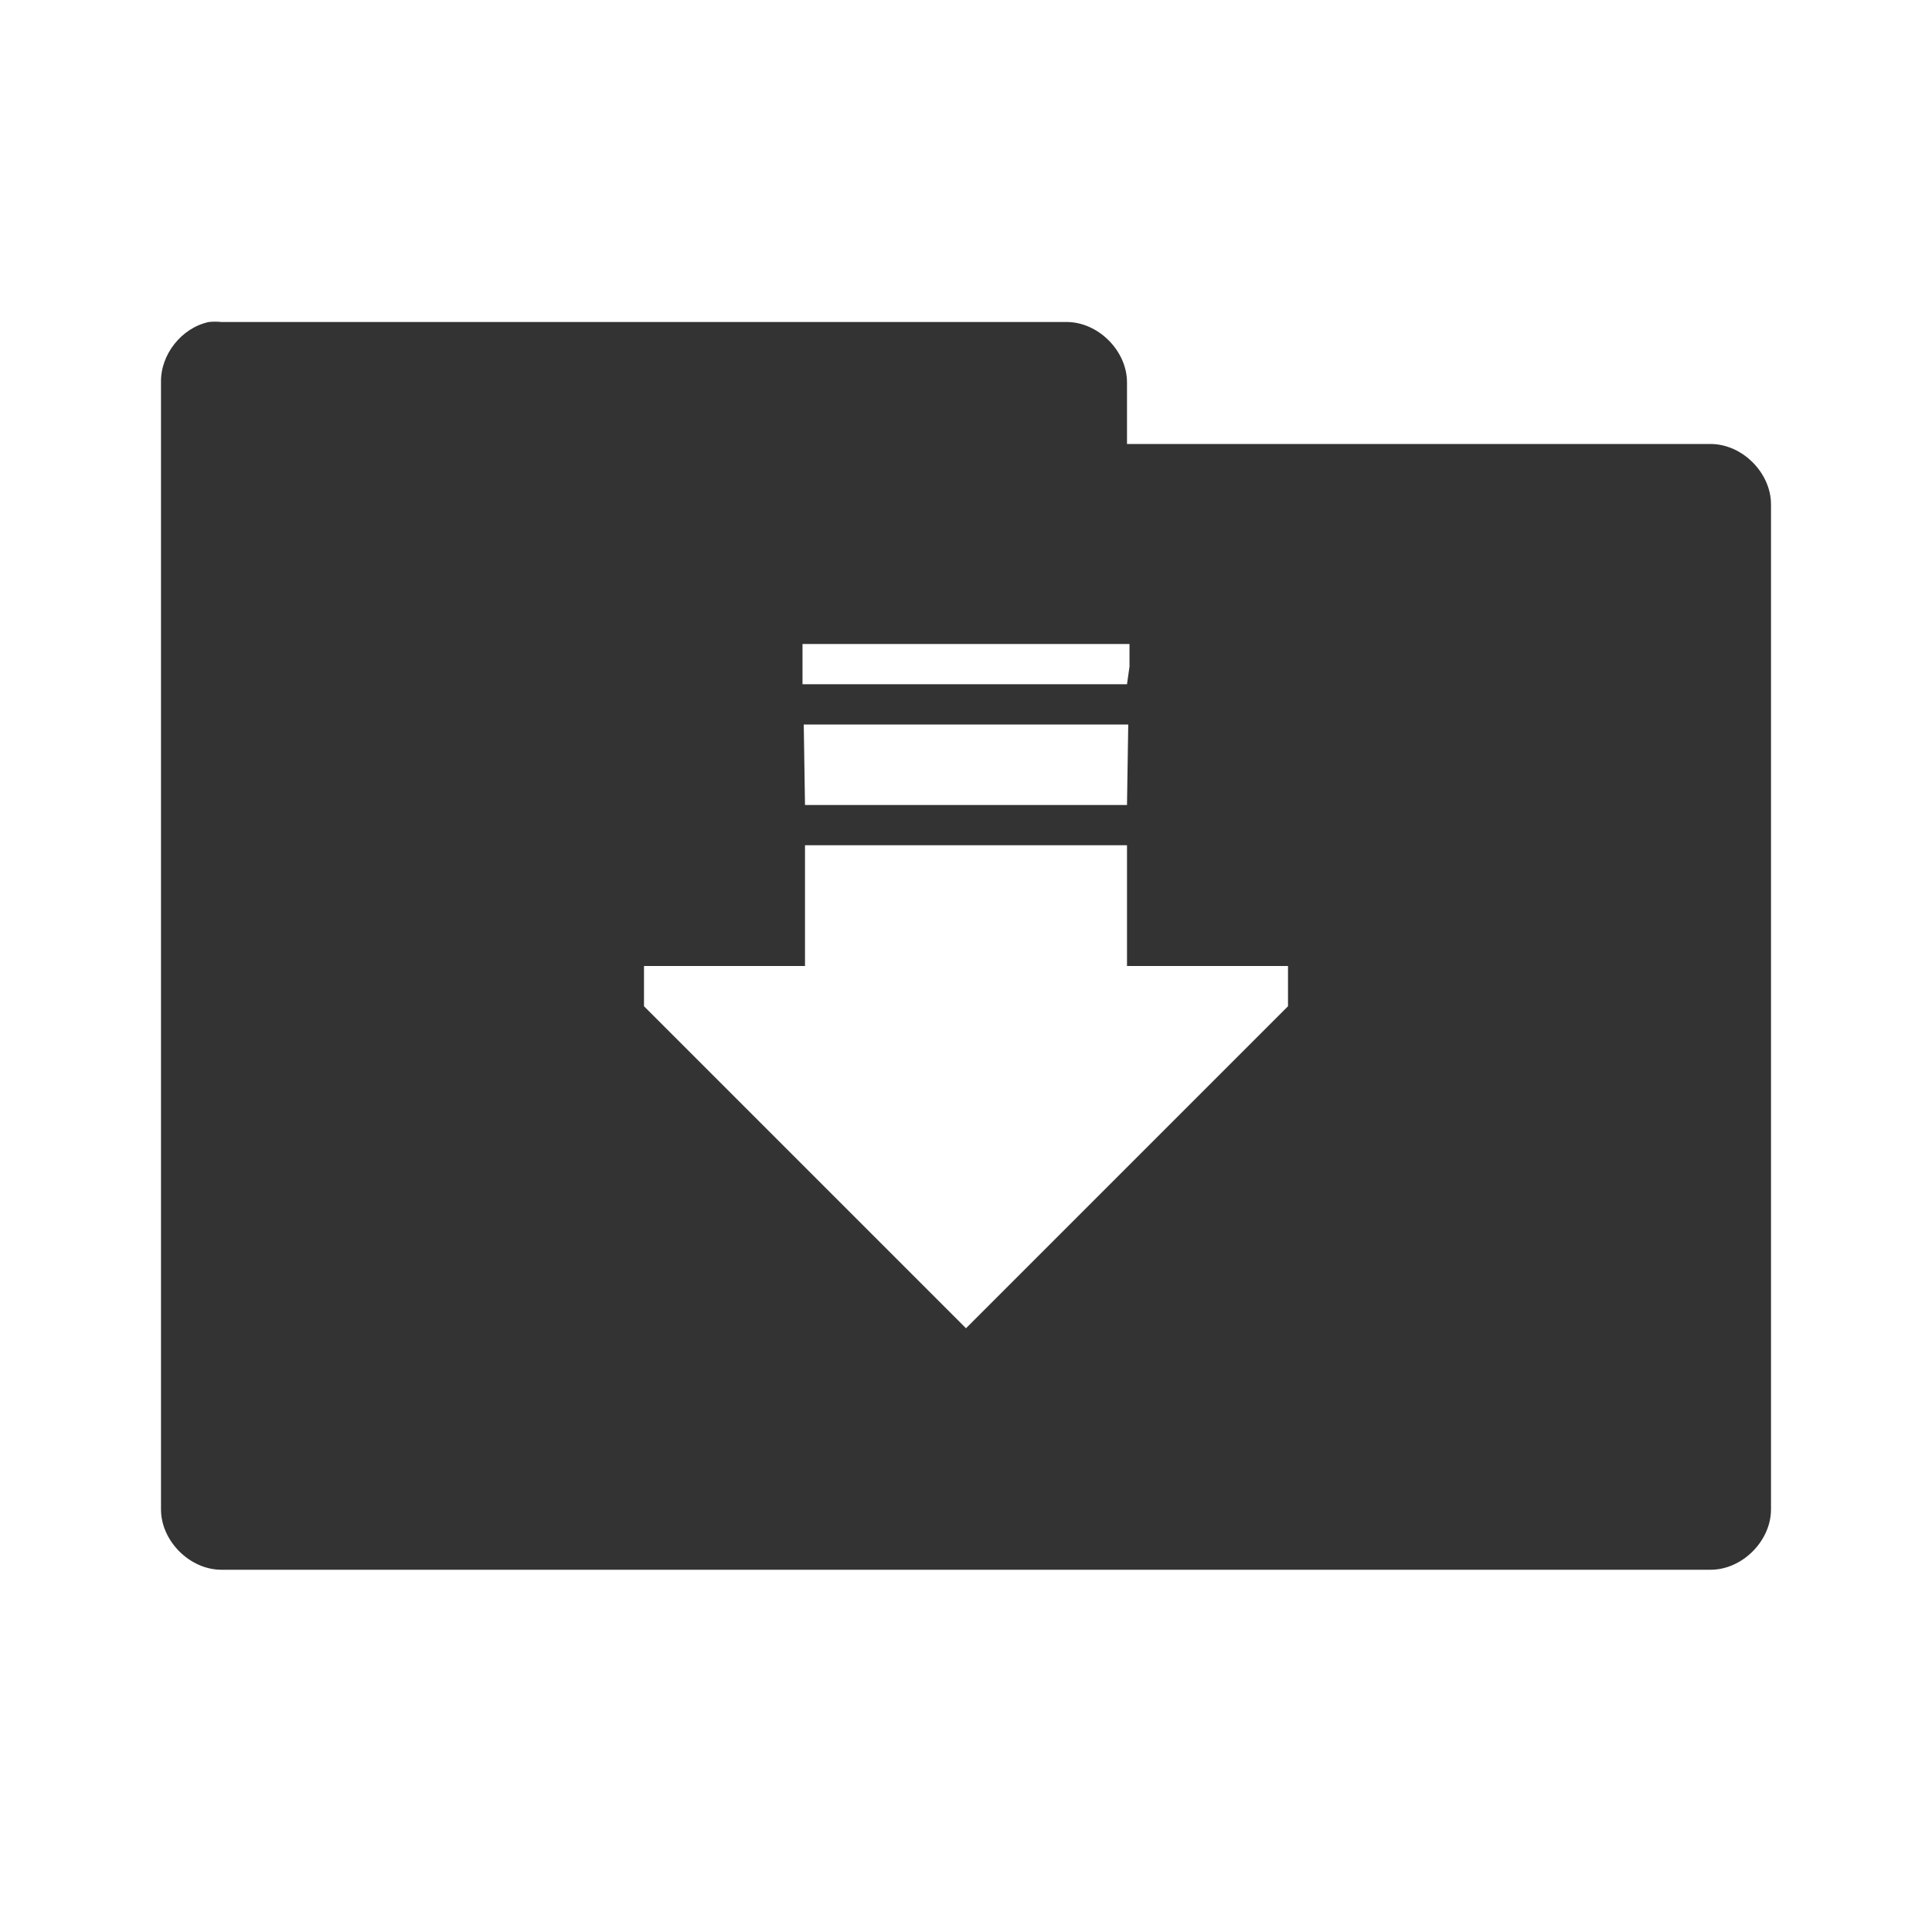
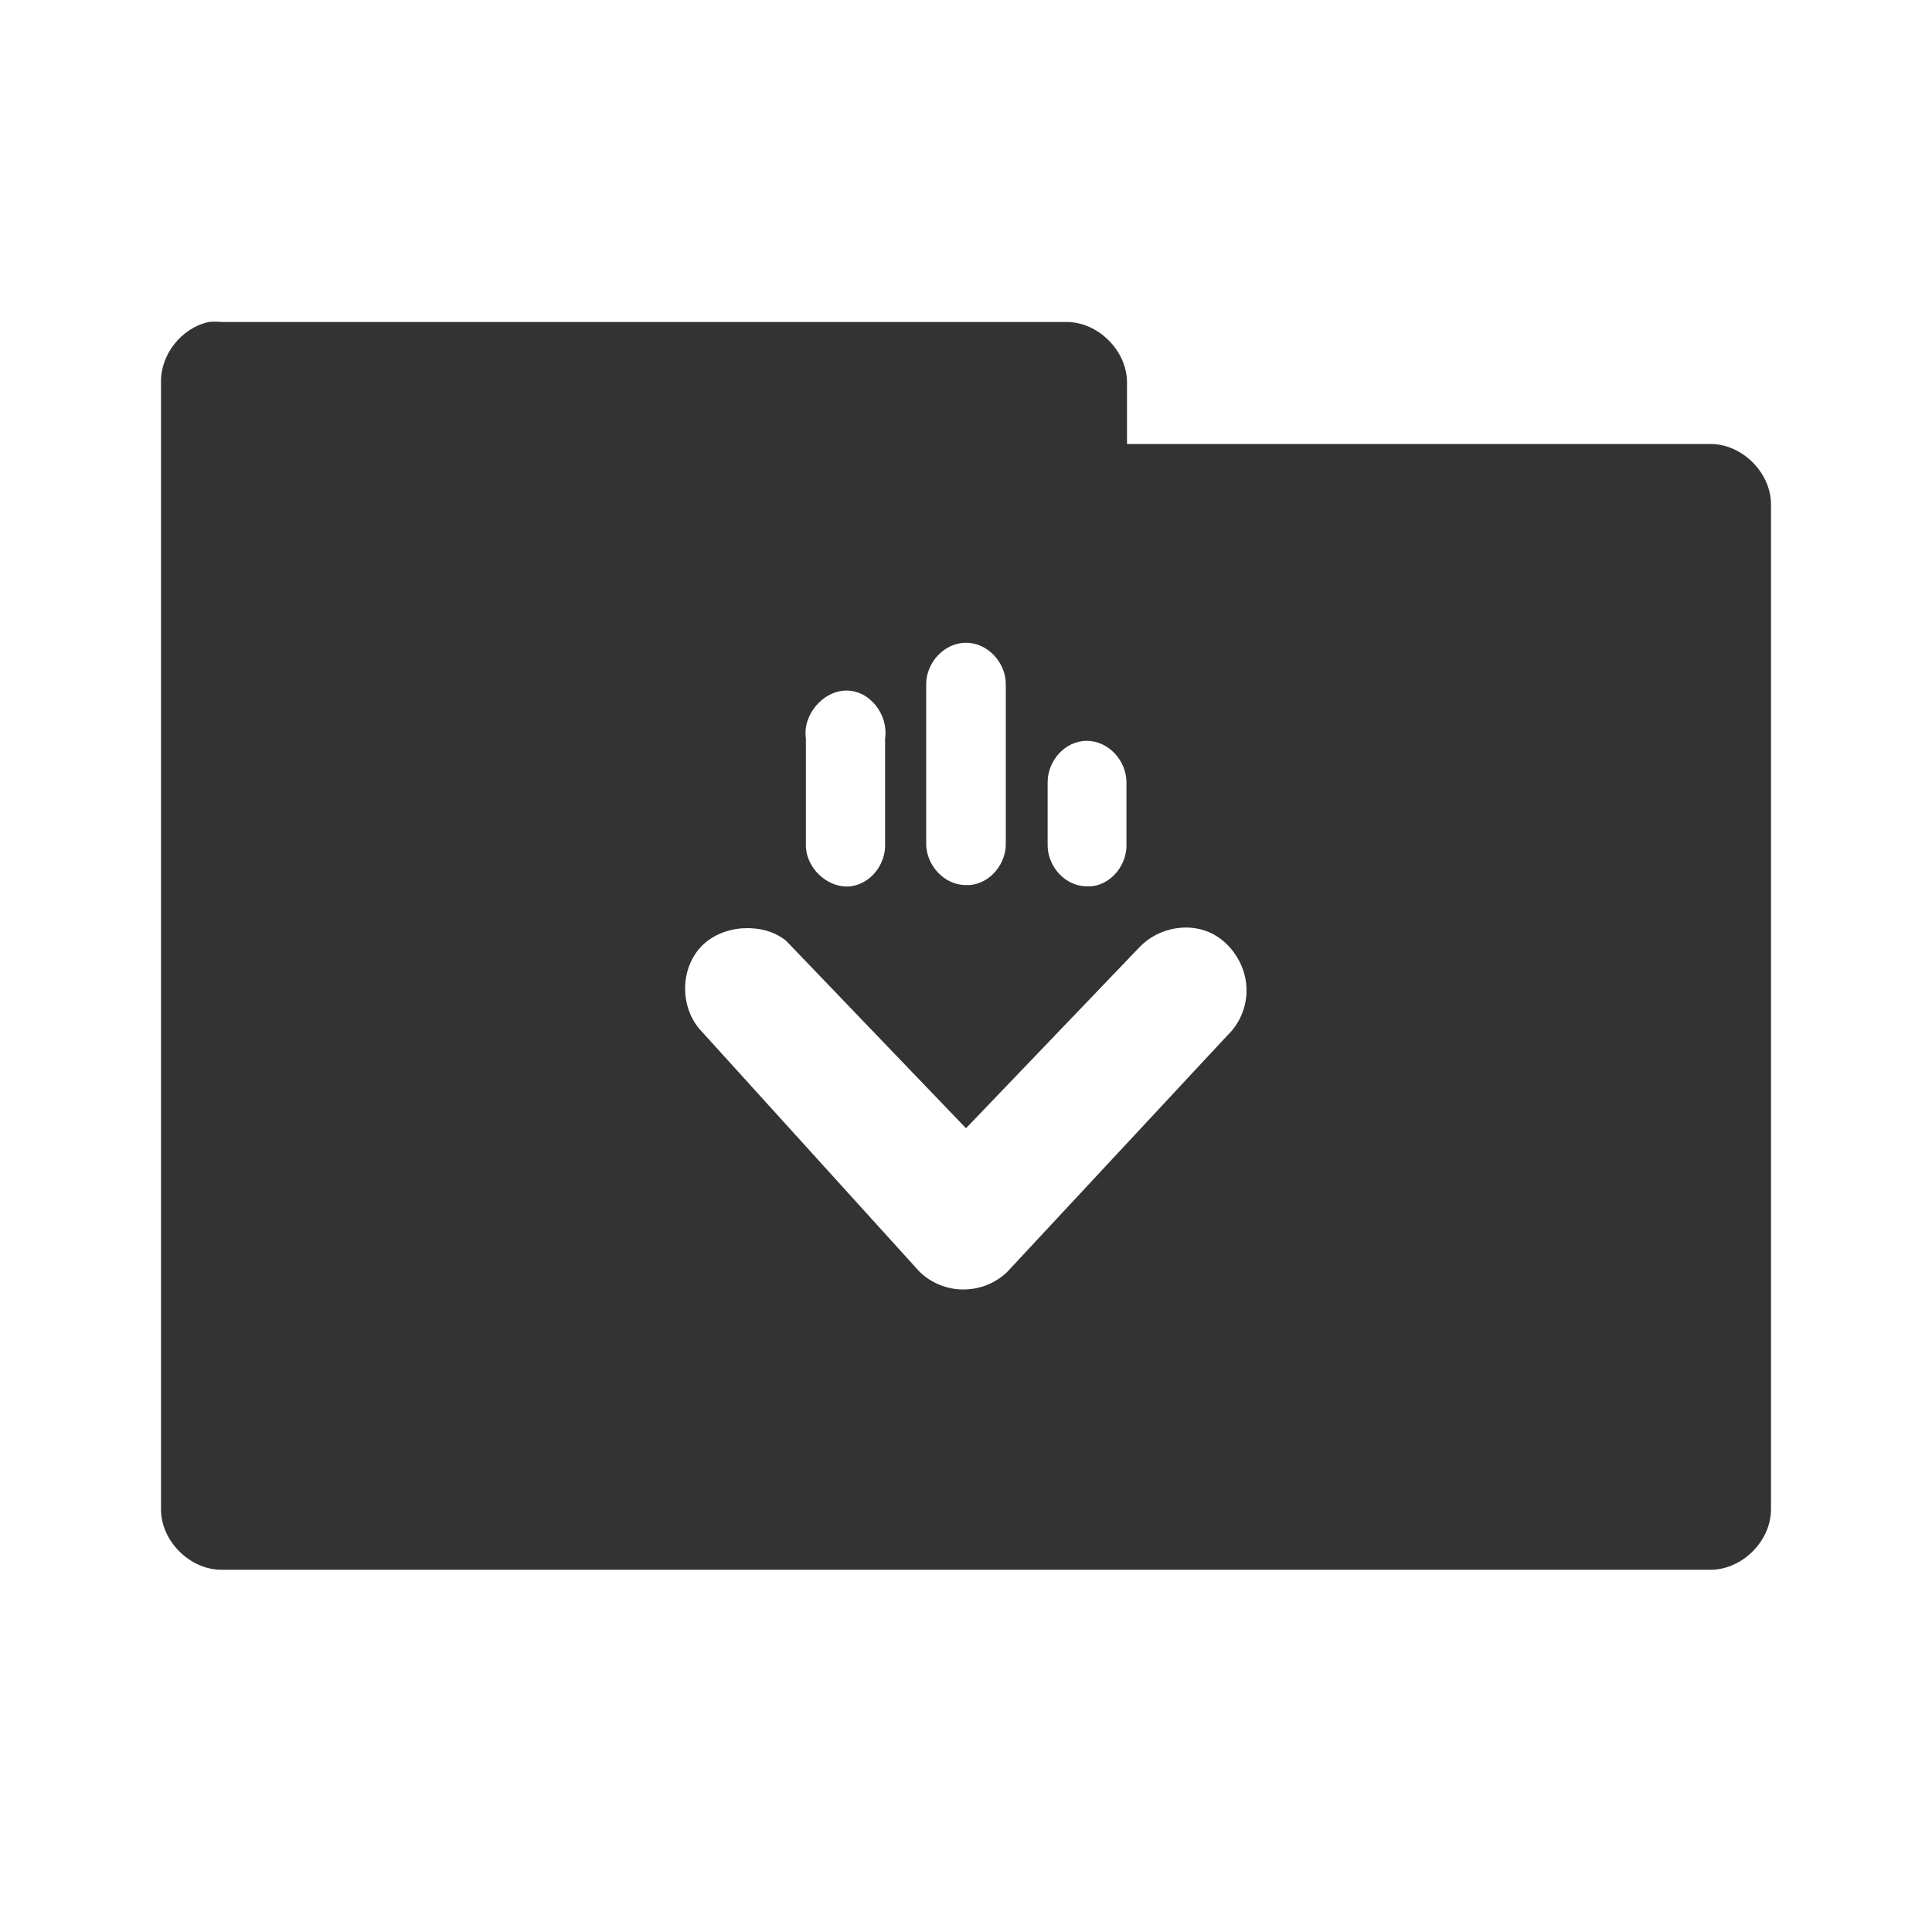
<svg xmlns="http://www.w3.org/2000/svg" id="svg3396" height="48" width="48" version="1.0">
  <defs id="defs3398">
    <radialGradient id="radialGradient2661" gradientUnits="userSpaceOnUse" cy="35.127" cx="23.071" gradientTransform="matrix(1.0638,0.013724,-0.009553,0.23168,118.7659,36.59173)" r="10.319">
      <stop id="stop2093" offset="0" />
      <stop id="stop2095" style="stop-opacity:0" offset="1" />
    </radialGradient>
    <linearGradient id="linearGradient2658" y2="46.073" gradientUnits="userSpaceOnUse" x2="28.857" y1="26" x1="28.857" gradientTransform="translate(106.8429,-0.4812744)">
      <stop id="stop3499" style="stop-color:#699536" offset="0" />
      <stop id="stop3501" style="stop-color:#587d2d" offset="1" />
    </linearGradient>
    <linearGradient id="linearGradient2656" y2="32.485" gradientUnits="userSpaceOnUse" x2="24.104" gradientTransform="matrix(0.89889,0,0,0.89347,121.3789,14.95273)" y1="15.169" x1="24.104">
      <stop id="stop2266" style="stop-color:#d7e866" offset="0" />
      <stop id="stop2268" style="stop-color:#8cab2a" offset="1" />
    </linearGradient>
    <linearGradient id="linearGradient2653" y2="47.273" gradientUnits="userSpaceOnUse" x2="24.139" gradientTransform="matrix(0.53994,0,0,0.53668,129.9939,23.01273)" y1="6.532" x1="24.139">
      <stop id="stop4224" style="stop-color:#fff" offset="0" />
      <stop id="stop4226" style="stop-color:#fff;stop-opacity:0" offset="1" />
    </linearGradient>
    <radialGradient id="radialGradient2455" gradientUnits="userSpaceOnUse" cy="5.017" cx="3" gradientTransform="matrix(-1.2749e-8,1.7143,-2.1593,-1.46e-8,12.809,2.857)" r="21">
      <stop id="stop3486" style="stop-color:#bdbdbd" offset="0" />
      <stop id="stop3488" style="stop-color:#d0d0d0" offset="1" />
    </radialGradient>
    <linearGradient id="linearGradient2453" y2="16.19" gradientUnits="userSpaceOnUse" x2="62.989" gradientTransform="translate(-50.941,0)" y1="13.183" x1="62.989">
      <stop id="stop6406" style="stop-color:#f9f9f9" offset="0" />
      <stop id="stop6408" style="stop-color:#c9c9c9" offset="1" />
    </linearGradient>
    <radialGradient id="radialGradient7600-312" gradientUnits="userSpaceOnUse" cy="486.65" cx="605.71" gradientTransform="matrix(-0.03213,0,0,0.037059,23.363,25.412)" r="117.14">
      <stop id="stop2681" offset="0" />
      <stop id="stop2683" style="stop-opacity:0" offset="1" />
    </radialGradient>
    <radialGradient id="radialGradient7598-526" gradientUnits="userSpaceOnUse" cy="486.65" cx="605.71" gradientTransform="matrix(0.03213,0,0,0.037059,24.637,25.412)" r="117.14">
      <stop id="stop2675" offset="0" />
      <stop id="stop2677" style="stop-opacity:0" offset="1" />
    </radialGradient>
    <linearGradient id="linearGradient7596-975" y2="609.51" gradientUnits="userSpaceOnUse" x2="302.86" gradientTransform="matrix(0.08284,0,0,0.037059,-5.9408,25.412)" y1="366.65" x1="302.86">
      <stop id="stop2667" style="stop-opacity:0" offset="0" />
      <stop id="stop2669" offset=".5" />
      <stop id="stop2671" style="stop-opacity:0" offset="1" />
    </linearGradient>
    <linearGradient id="linearGradient2446" y2="15.944" gradientUnits="userSpaceOnUse" x2="65.34" gradientTransform="translate(-53.765,-0.11419)" y1="45.114" x1="82.453">
      <stop id="stop3624" style="stop-color:#bb2b12" offset="0" />
      <stop id="stop3626" style="stop-color:#cd7233" offset="1" />
    </linearGradient>
    <radialGradient id="radialGradient2444" gradientUnits="userSpaceOnUse" cy="14.113" cx="63.969" gradientTransform="matrix(1.5647,-9.5143e-8,6.1772e-8,1.0159,-86.213,8.1461)" r="23.097">
      <stop id="stop3618" style="stop-color:#f0c178" offset="0" />
      <stop id="stop3270" style="stop-color:#e18941" offset=".5" />
      <stop id="stop3620" style="stop-color:#ec4f18" offset="1" />
    </radialGradient>
    <linearGradient id="linearGradient2441" y2="36.658" gradientUnits="userSpaceOnUse" x2="22.809" gradientTransform="matrix(1.1447,0,0,0.99775,-3.4661,1.0988)" y1="49.629" x1="22.935">
      <stop id="stop2661" style="stop-color:#0a0a0a;stop-opacity:.498" offset="0" />
      <stop id="stop2663" style="stop-color:#0a0a0a;stop-opacity:0" offset="1" />
    </linearGradient>
    <radialGradient id="radialGradient2438" gradientUnits="userSpaceOnUse" cy="8.302" cx="7.265" gradientTransform="matrix(0,1.208,-1.6272,0,26.372,8.2665)" r="20.98">
      <stop id="stop2693" style="stop-color:#fff;stop-opacity:0.4" offset="0" />
      <stop id="stop2695" style="stop-color:#fff;stop-opacity:0" offset="1" />
    </radialGradient>
    <linearGradient id="linearGradient2435" y2="33.955" gradientUnits="userSpaceOnUse" x2="15.215" y1="22.292" x1="11.566">
      <stop id="stop2687" style="stop-color:#fff;stop-opacity:.275" offset="0" />
      <stop id="stop2689" style="stop-color:#fff;stop-opacity:.078" offset="1" />
    </linearGradient>
  </defs>
-   <path style="font-size:medium;font-style:normal;font-variant:normal;font-weight:normal;font-stretch:normal;text-indent:0;text-align:start;text-decoration:none;line-height:normal;letter-spacing:normal;word-spacing:normal;text-transform:none;direction:ltr;block-progression:tb;writing-mode:lr-tb;text-anchor:start;baseline-shift:baseline;opacity:0.8;color:#000000;fill:#000000;fill-opacity:1;fill-rule:nonzero;stroke:none;stroke-width:3;marker:none;visibility:visible;display:inline;overflow:visible;enable-background:accumulate;font-family:Sans;-inkscape-font-specification:Sans" d="M 5.188,8 C 4.511,8.144 3.985,8.809 4,9.5 l 0,28 c 7.86e-5,0.785 0.715,1.5 1.5,1.5 l 37,0 c 0.785,-7.9e-5 1.5,-0.715 1.5,-1.5 l 0,-24.969 c -7.9e-5,-0.785 -0.715,-1.5 -1.5,-1.5 l -14.5,0 L 28,9.5 C 28,8.715 27.285,8 26.5,8 L 5.5,8 C 5.396,7.989 5.291,7.989 5.188,8 z m 14.75,8 0.562,0 7,0 0.562,0 0,0.562 L 28,17 l -8.062,0 0,-0.438 z m 0.031,2 8.062,0 L 28,20 20,20 z M 20,21 l 8,0 0,3 1,0 2,0 1,0 0,1 -8,8 -8,-8 0,-1 1,0 1,0 2,0 z" id="path3912" />
+   <path style="font-size:medium;font-style:normal;font-variant:normal;font-weight:normal;font-stretch:normal;text-indent:0;text-align:start;text-decoration:none;line-height:normal;letter-spacing:normal;word-spacing:normal;text-transform:none;direction:ltr;block-progression:tb;writing-mode:lr-tb;text-anchor:start;baseline-shift:baseline;opacity:0.8;color:#000000;fill:#000000;fill-opacity:1;fill-rule:nonzero;stroke:none;stroke-width:3;marker:none;visibility:visible;display:inline;overflow:visible;enable-background:accumulate;font-family:Sans;-inkscape-font-specification:Sans" d="M 5.188,8 C 4.511,8.144 3.985,8.809 4,9.5 l 0,28 c 7.86e-5,0.785 0.715,1.5 1.5,1.5 l 37,0 c 0.785,-7.9e-5 1.5,-0.715 1.5,-1.5 l 0,-24.969 c -7.9e-5,-0.785 -0.715,-1.5 -1.5,-1.5 l -14.5,0 L 28,9.5 C 28,8.715 27.285,8 26.5,8 L 5.5,8 C 5.396,7.989 5.291,7.989 5.188,8 z M 24,15.969 c 0.54,0 0.989,0.491 0.989,1.031 l 0,3.927 c 0.02,0.521 -0.376,1.018 -0.895,1.062 -0.031,0.001 -0.063,0.001 -0.094,0 -0.551,0.003 -1.008,-0.512 -0.989,-1.062 l 0,-3.927 c 0,-0.54 0.449,-1.031 0.989,-1.031 z m -2.968,1.188 c 0.588,0 1.043,0.606 0.958,1.188 l 0,2.614 c 0.021,0.511 -0.356,1.003 -0.864,1.062 -0.581,0.056 -1.127,-0.479 -1.104,-1.062 l 0,-2.614 c -0.086,-0.581 0.423,-1.188 1.01,-1.188 z M 27,18.406 c 0.54,0 0.986,0.492 0.987,1.031 l 0,1.52 c 0.021,0.511 -0.353,1.003 -0.862,1.062 -0.031,0.001 -0.063,0.001 -0.094,0 -0.562,0.02 -1.023,-0.501 -1.003,-1.062 l 0,-1.52 C 26.029,18.898 26.46,18.406 27,18.406 z m -8.531,4.656 c 0.379,-0.02 0.768,0.072 1.062,0.312 L 24,28.031 l 4.312,-4.5 c 0.428,-0.452 1.145,-0.618 1.719,-0.375 0.573,0.243 0.964,0.878 0.938,1.5 -0.011,0.397 -0.183,0.787 -0.469,1.062 l -5.469,5.875 c -0.258,0.254 -0.608,0.412 -0.969,0.438 -0.444,0.04 -0.902,-0.125 -1.219,-0.438 L 17.375,25.562 c -0.49,-0.581 -0.471,-1.521 0.062,-2.062 0.267,-0.271 0.653,-0.417 1.031,-0.438 z" id="path3912" />
</svg>
